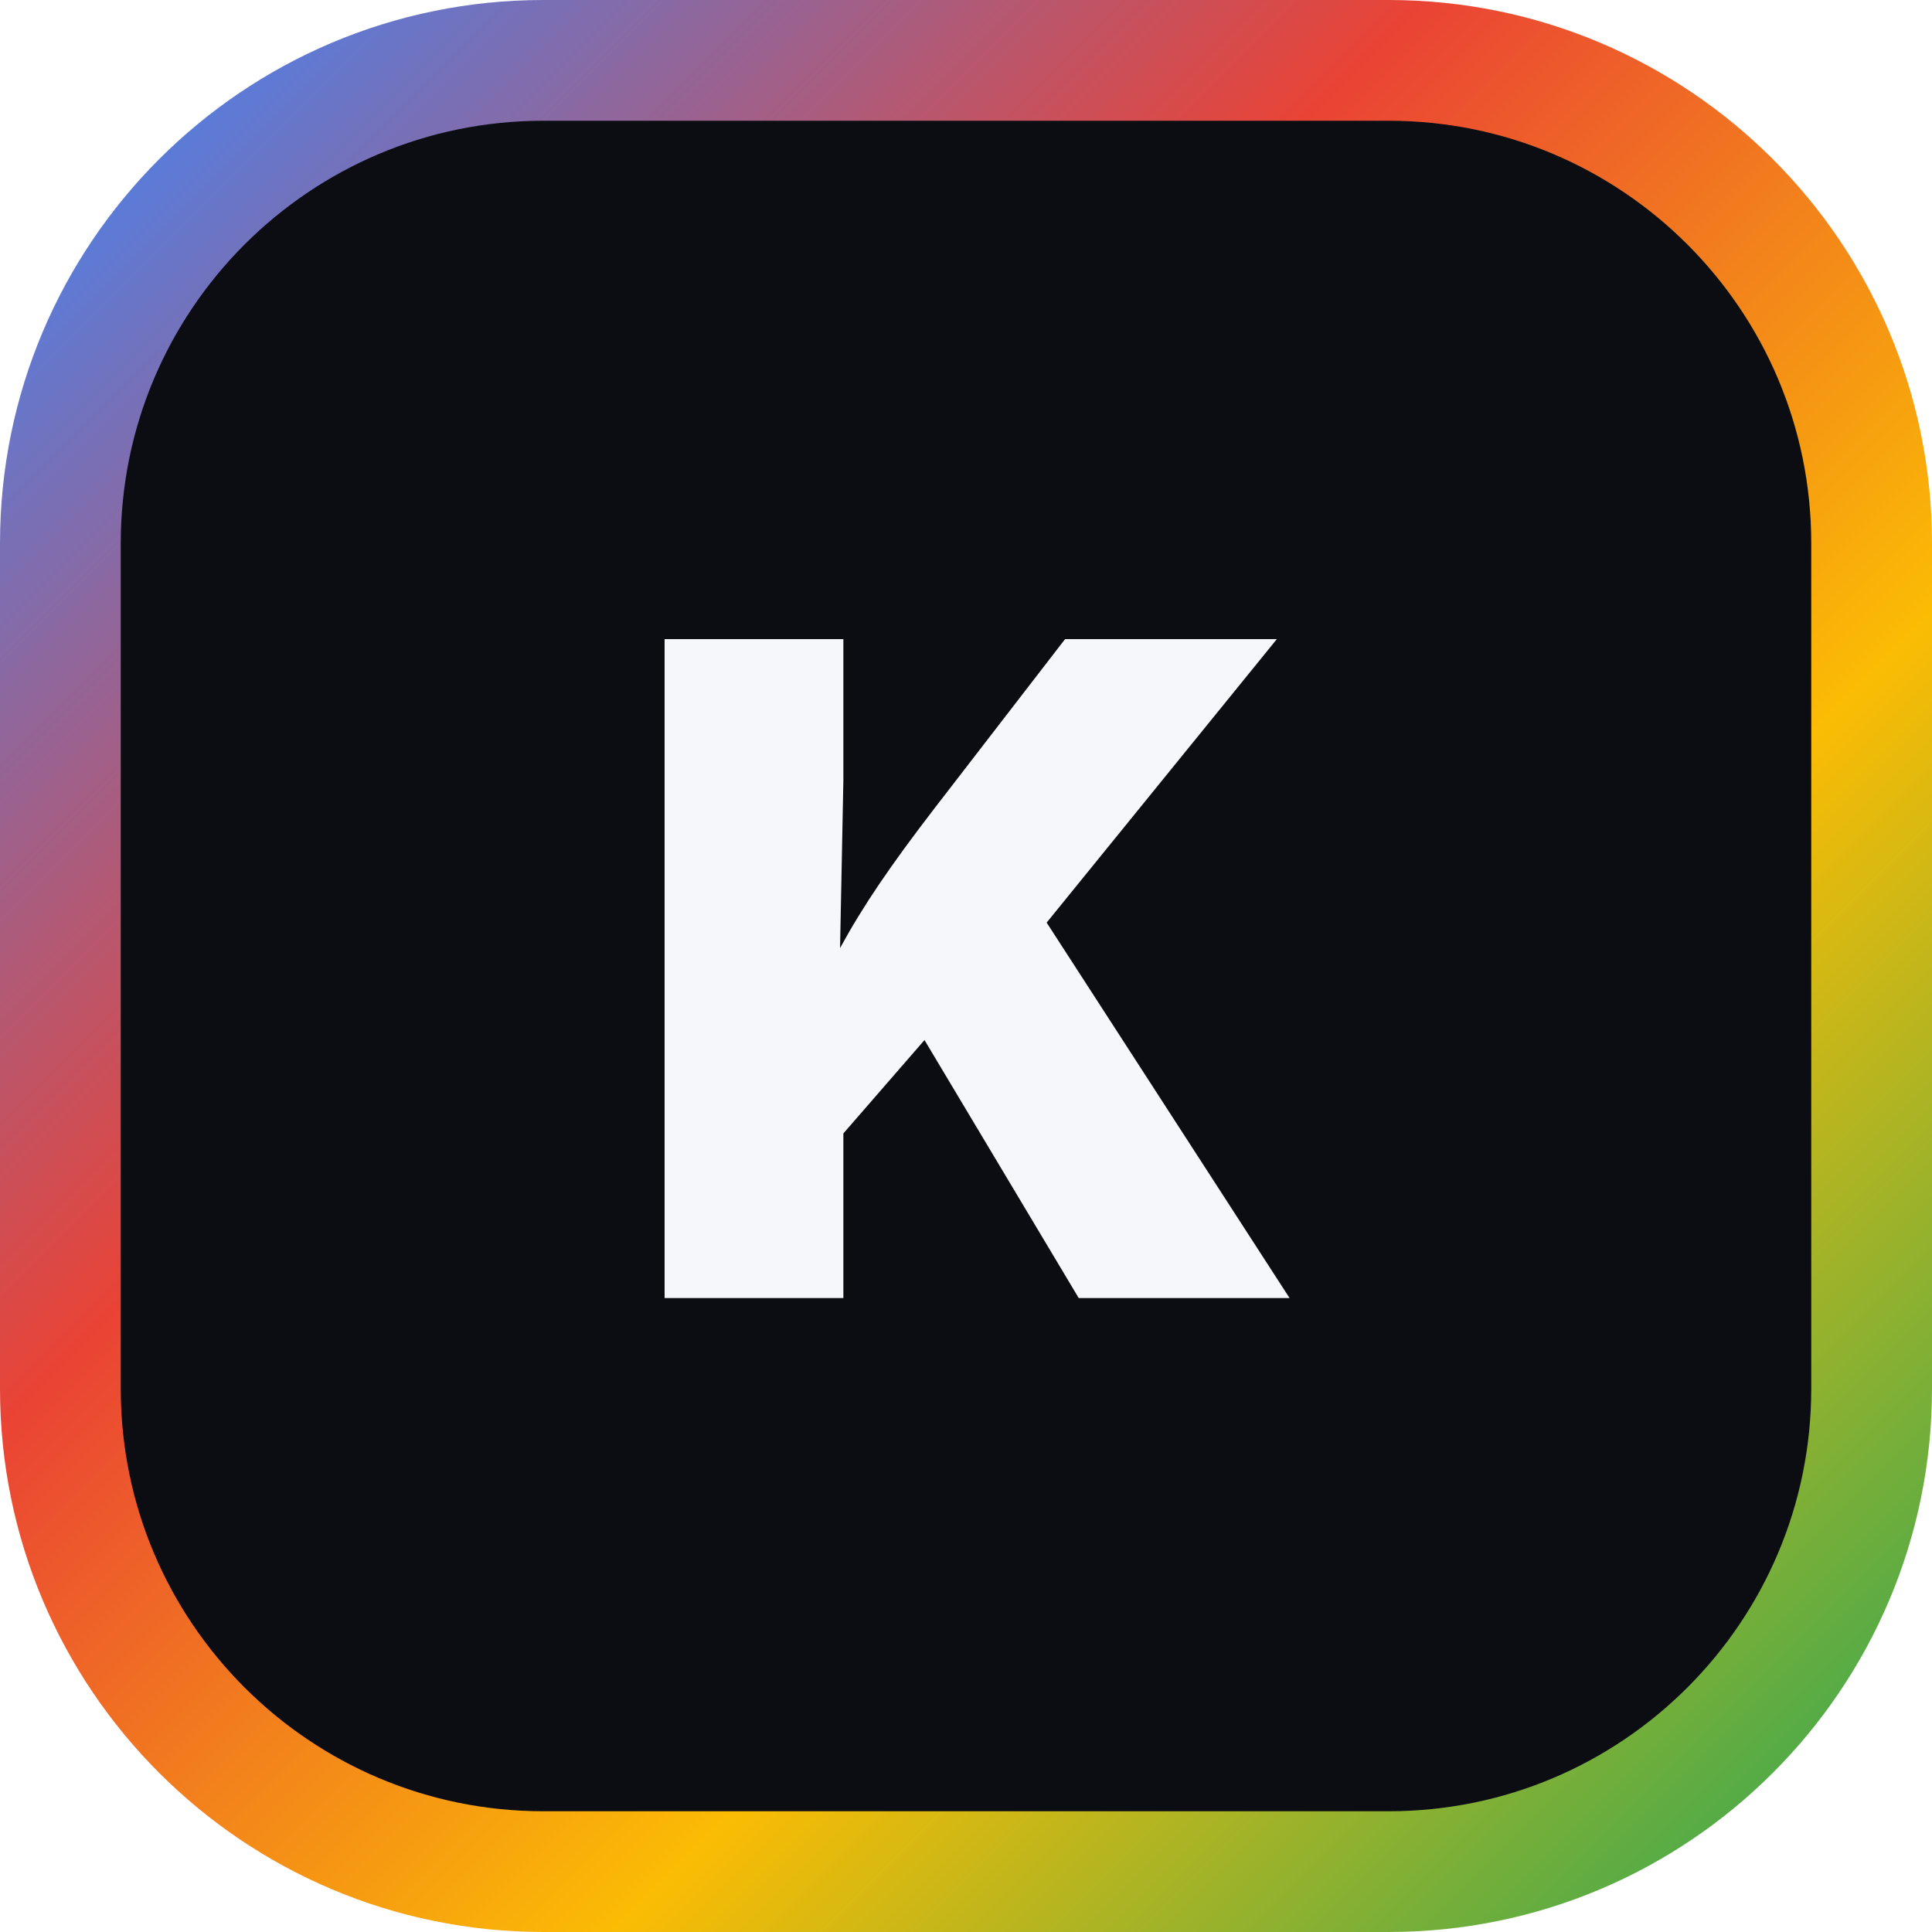
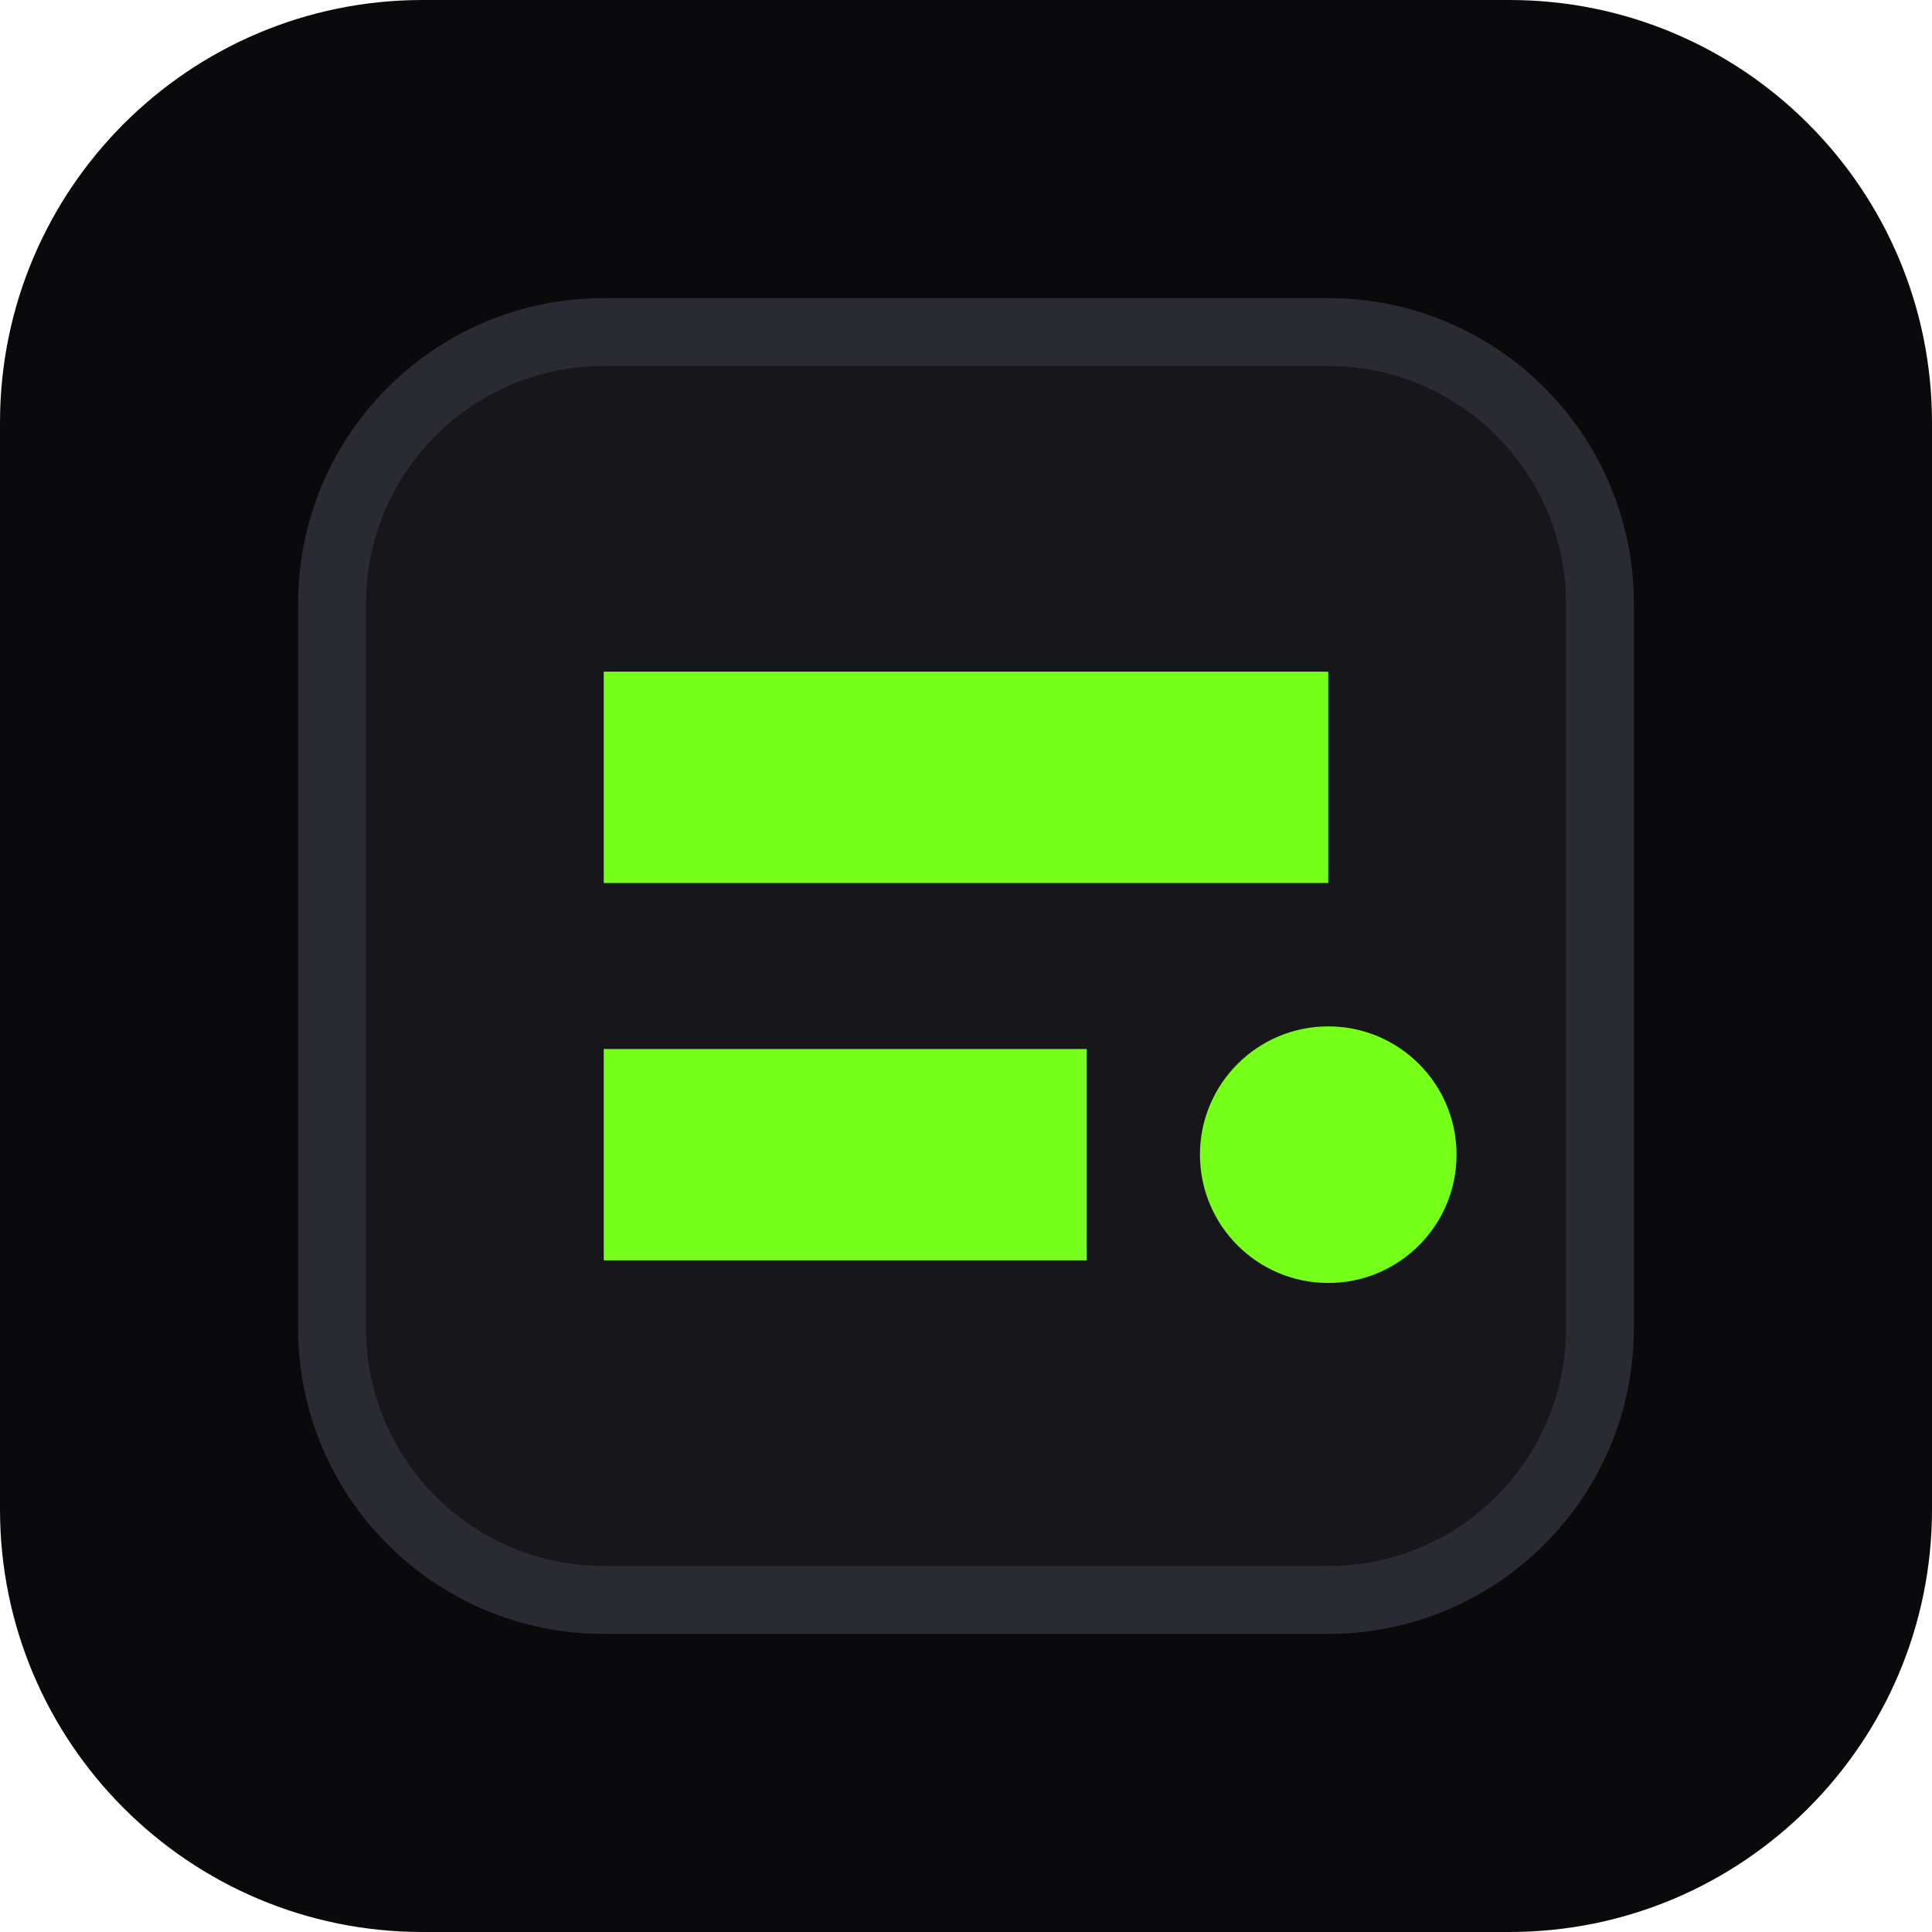
- <svg xmlns="http://www.w3.org/2000/svg" viewBox="0 0 64 64">
-   <defs>
-     <linearGradient id="g" x1="0" y1="0" x2="1" y2="1">
-       <stop offset="0" stop-color="#4285f4" />
-       <stop offset="0.36" stop-color="#ea4335" />
-       <stop offset="0.67" stop-color="#fbbc04" />
-       <stop offset="1" stop-color="#34a853" />
-     </linearGradient>
-   </defs>
-   <rect x="2" y="2" width="60" height="60" rx="16" fill="#0b0d12" stroke="url(#g)" stroke-width="4" />
-   <text x="32" y="43" text-anchor="middle" font-family="Inter, sans-serif" font-size="30" font-weight="900" fill="#f6f7fb">K</text>
+ <svg xmlns="http://www.w3.org/2000/svg" viewBox="0 0 512 512" role="img" aria-label="MixBox Studio">
+   <rect width="512" height="512" rx="112" fill="#0a0a0d" />
+   <rect x="88" y="88" width="336" height="336" rx="72" fill="#16161b" stroke="#2a2a33" stroke-width="18" />
+   <path fill="#75ff19" d="M160 178h192v56H160zM160 278h128v56H160z" />
+   <circle cx="352" cy="306" r="34" fill="#75ff19" />
</svg>
